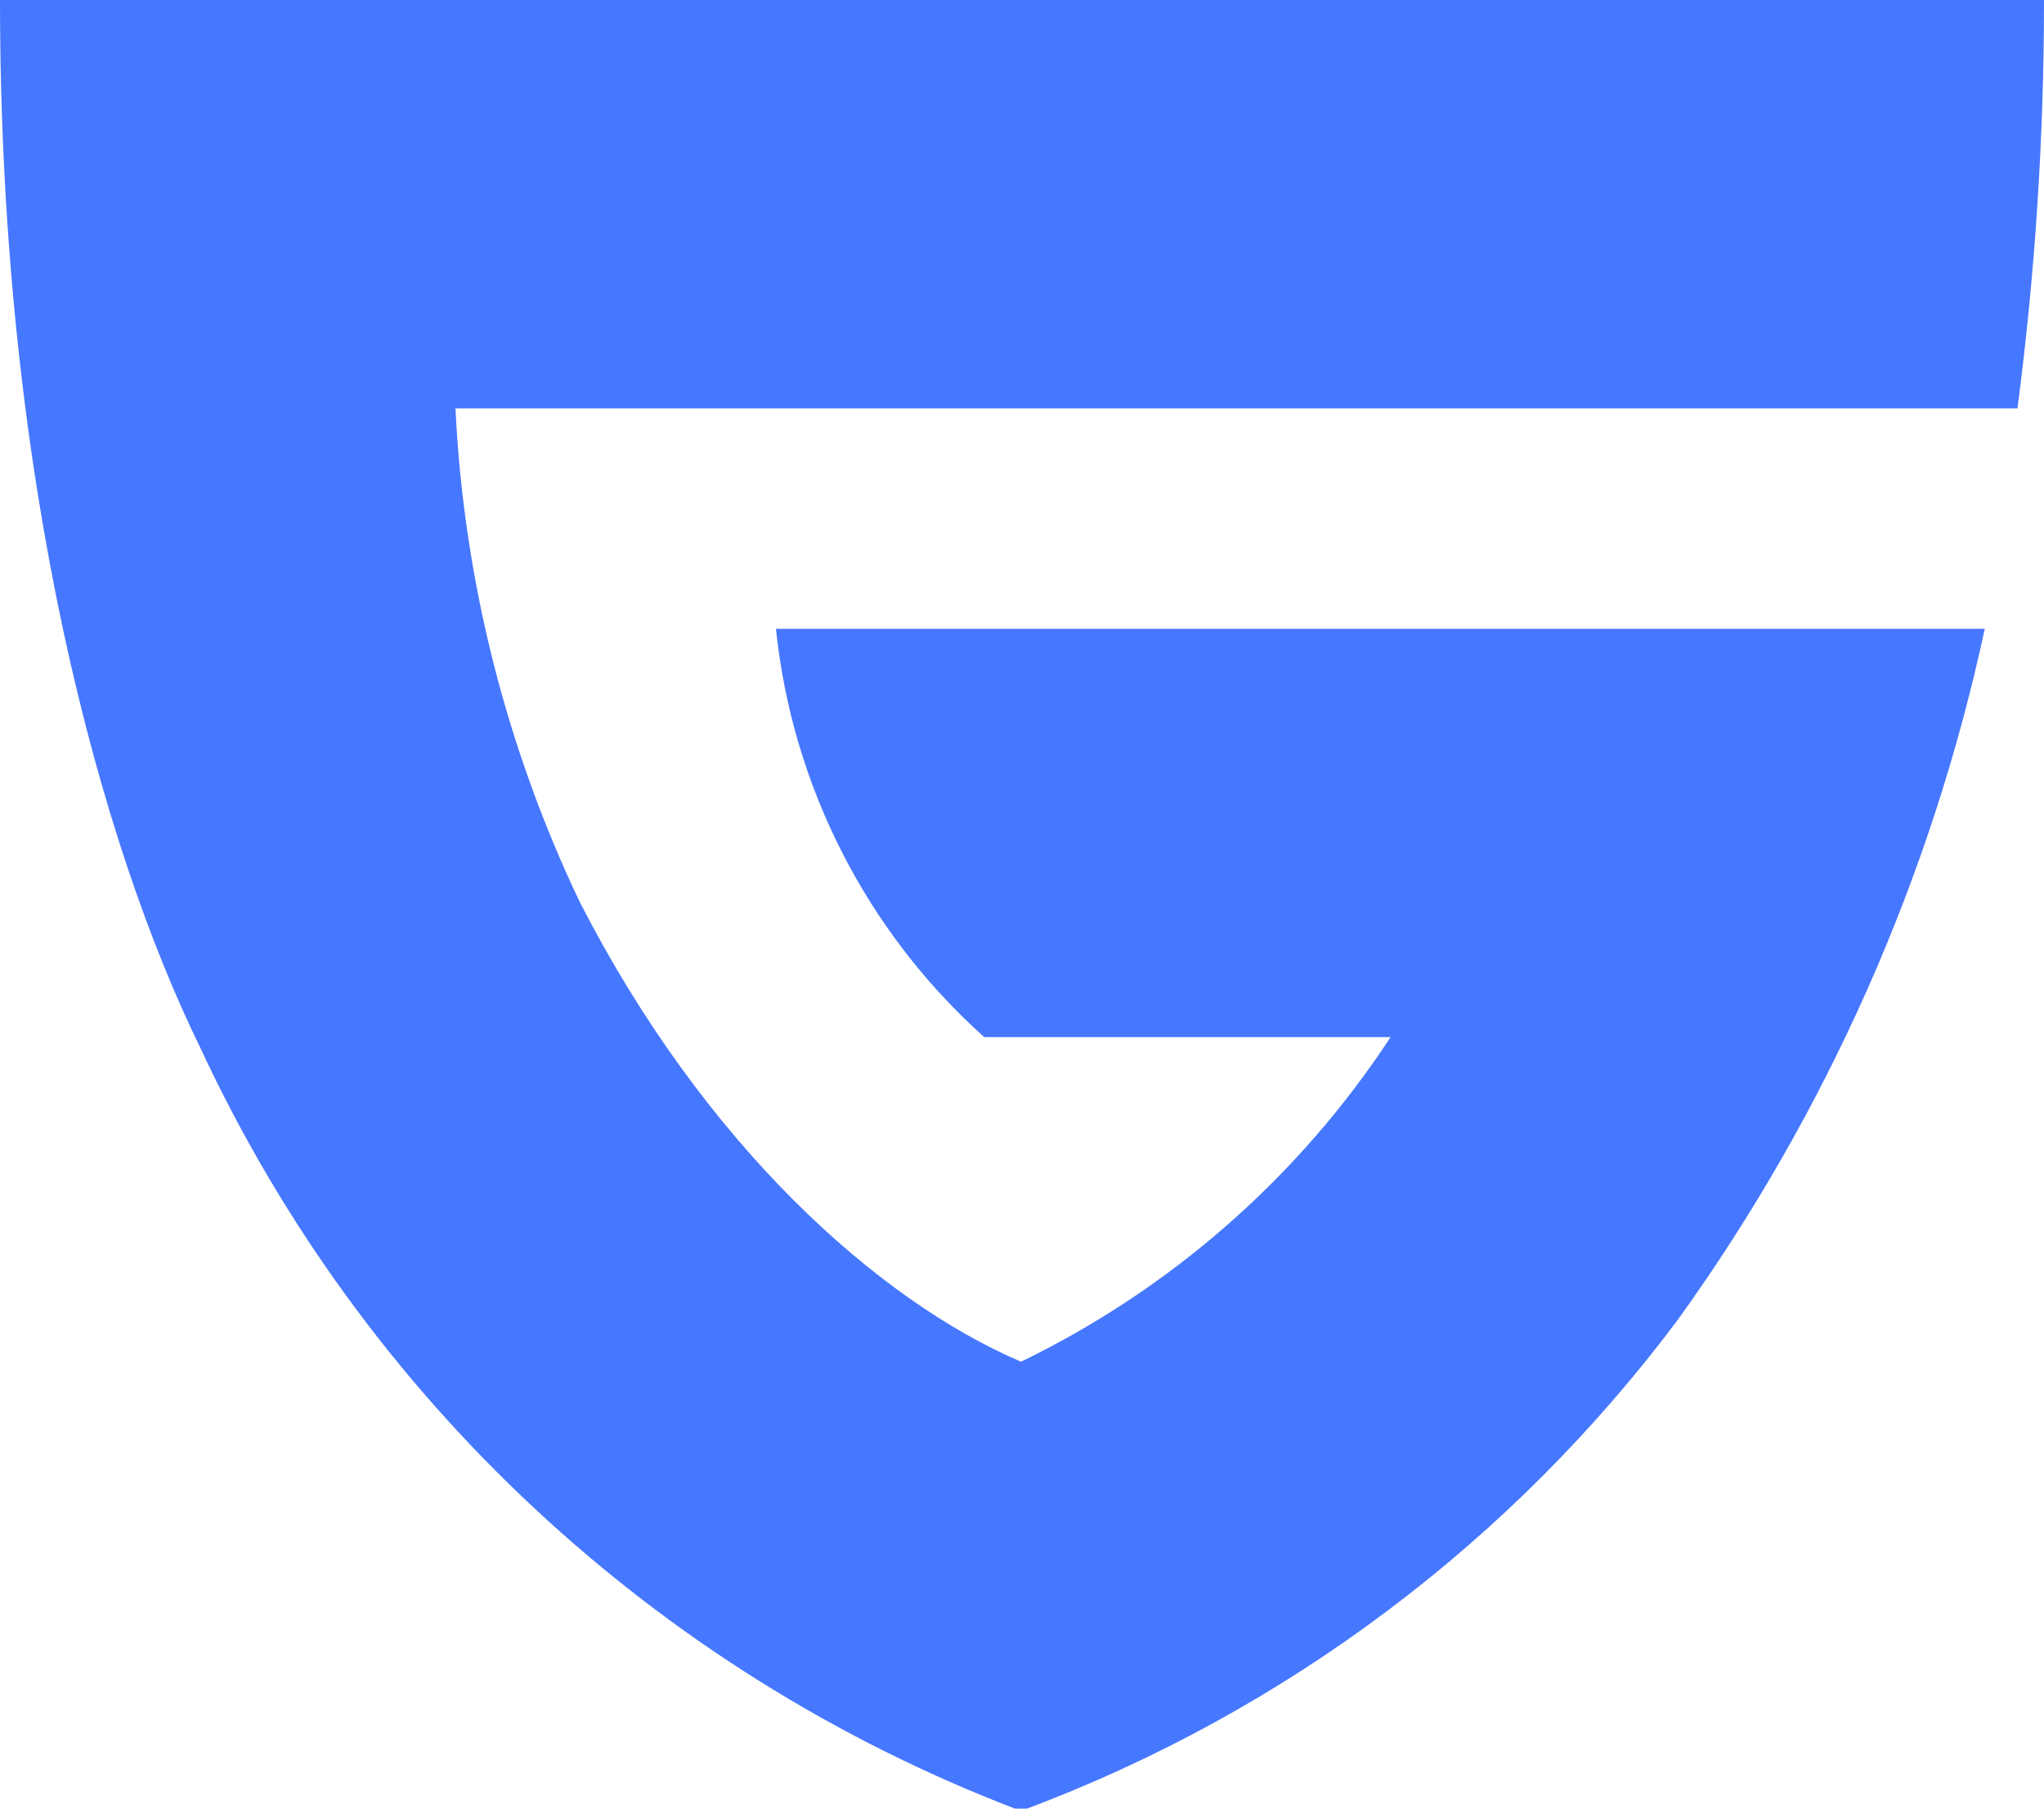
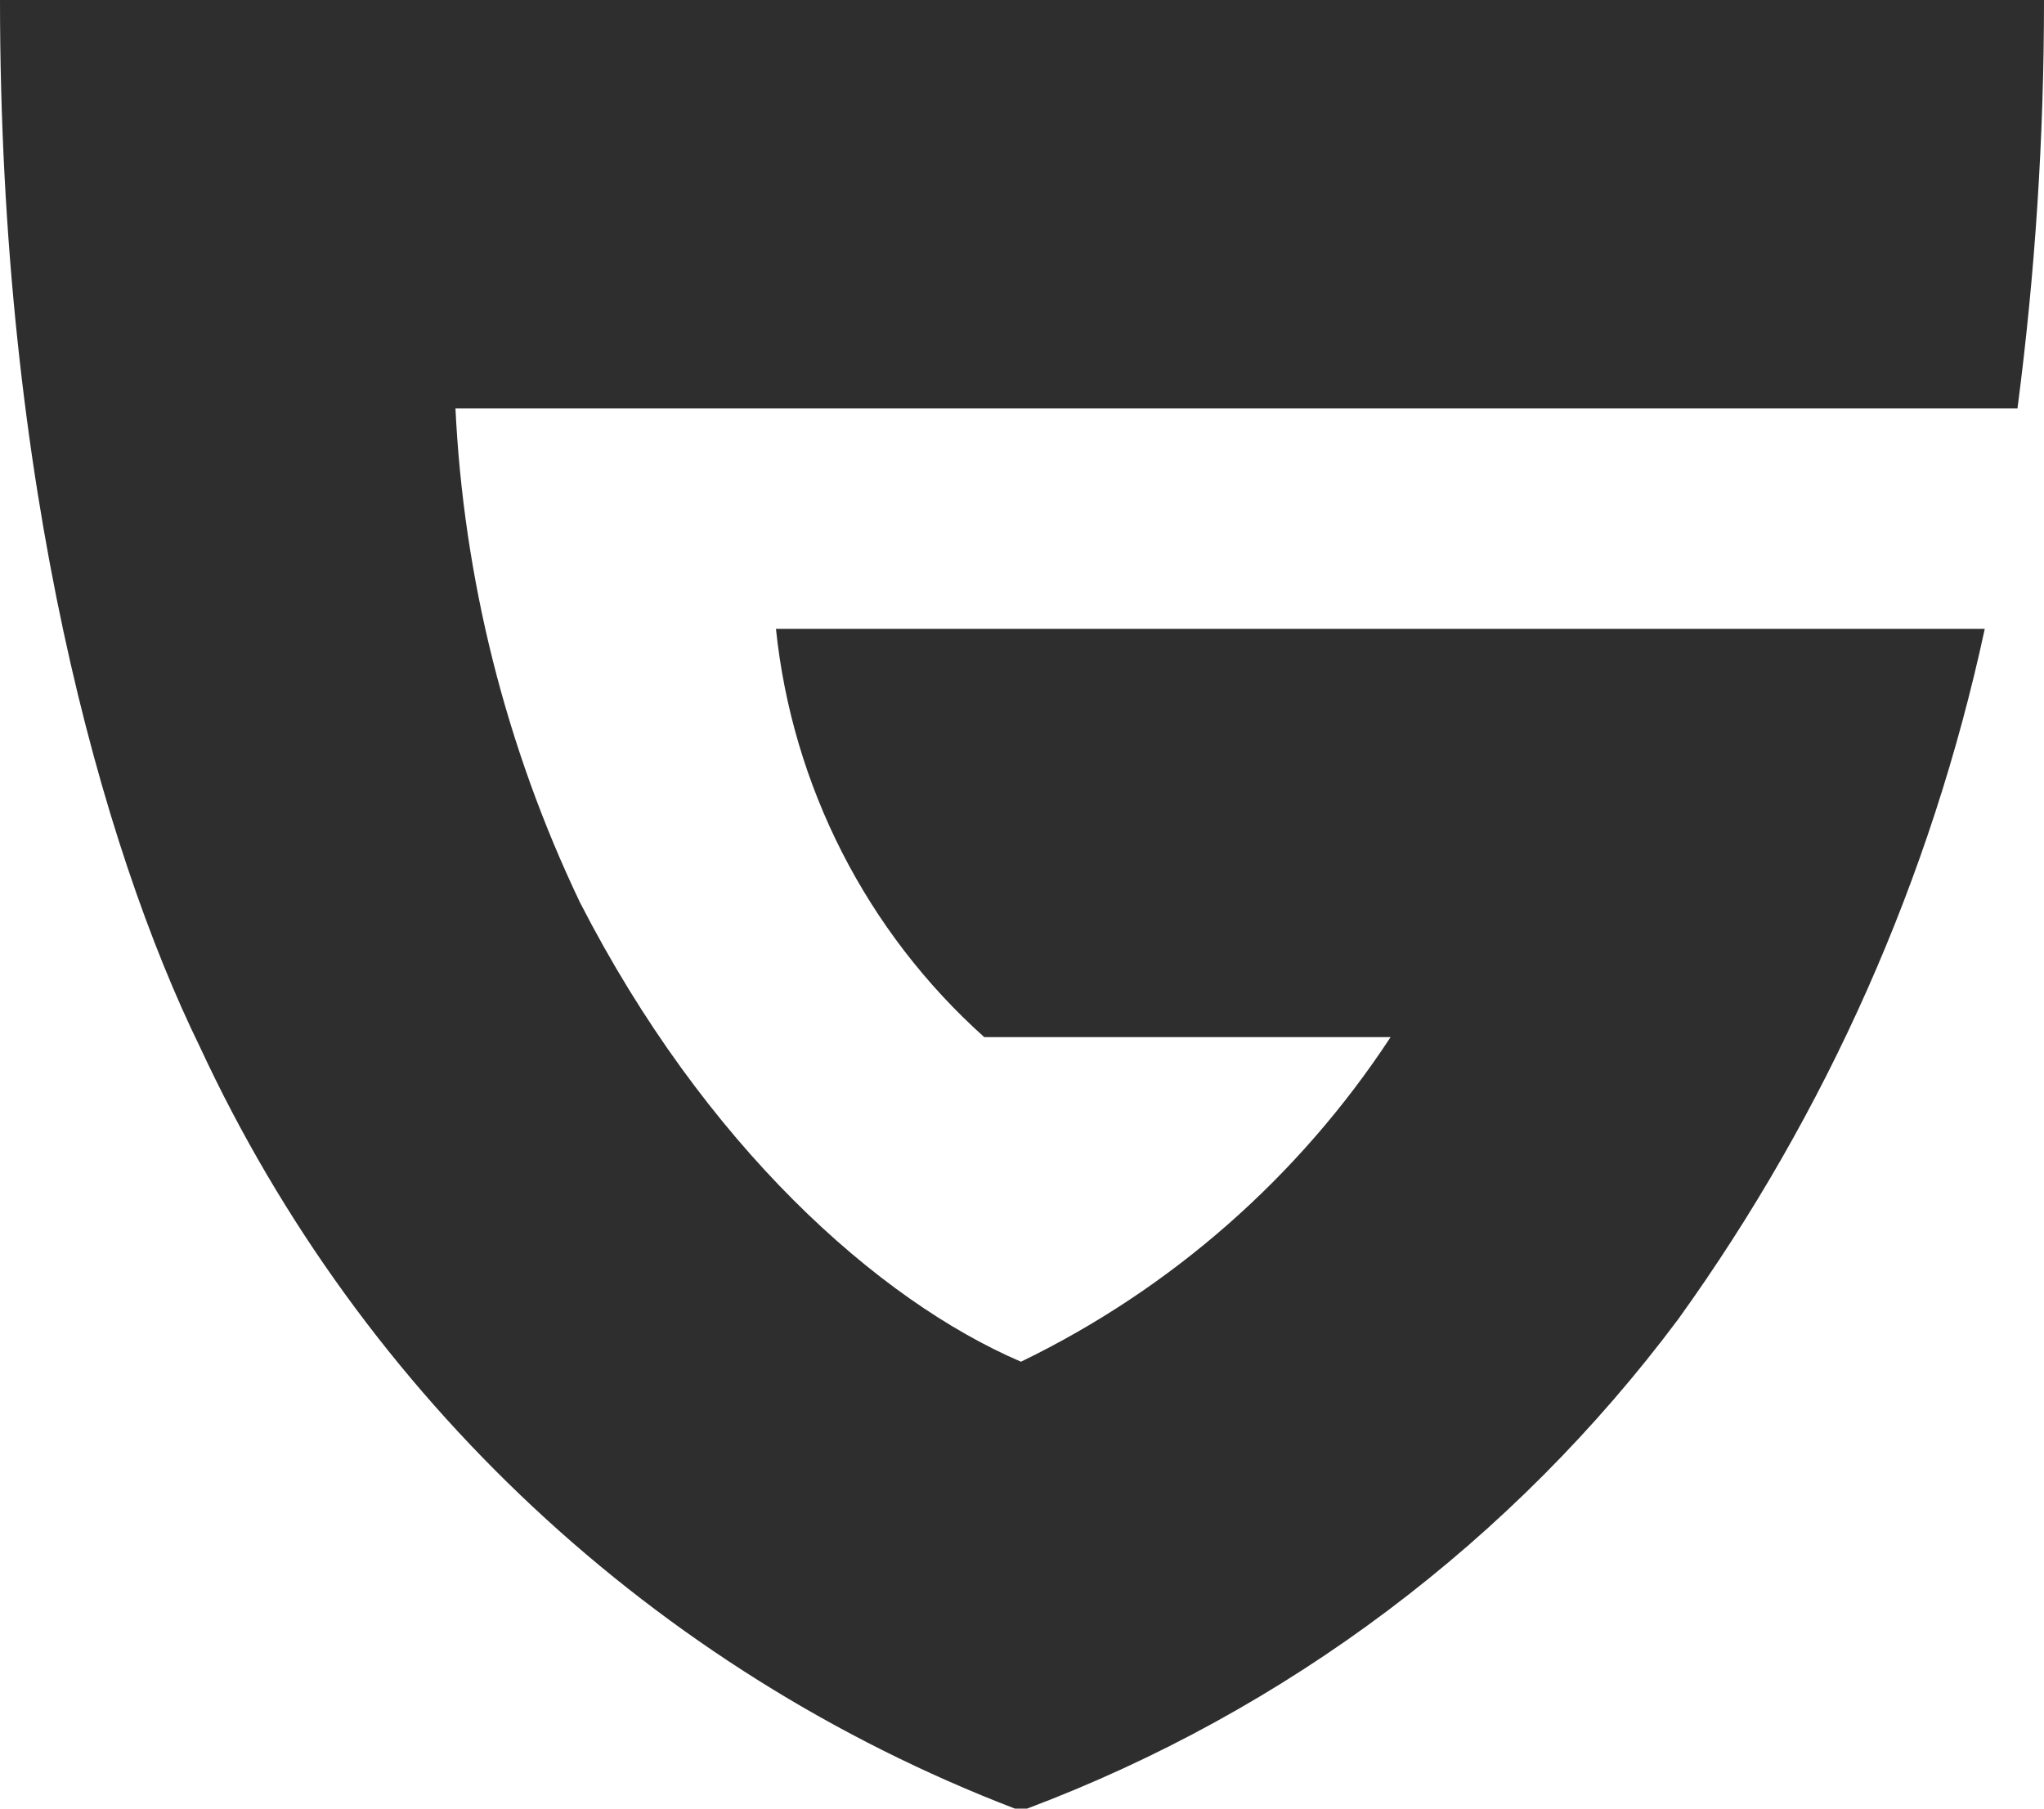
<svg xmlns="http://www.w3.org/2000/svg" width="40" height="35.405" viewBox="0 0 40 35.405">
  <defs>
    <clipPath id="a">
-       <rect width="40" height="35.405" fill="#4677ff" />
+       <rect width="40" height="35.405" fill="#2e2e2e" />
    </clipPath>
  </defs>
  <g clip-path="url(#a)">
-     <path d="M8.911,7.952a25.279,25.279,0,0,0,2.438,9.71c2.438,4.755,5.834,7.792,8.631,8.991A18.067,18.067,0,0,0,27.213,20.3H19.261a12.46,12.46,0,0,1-4.076-7.992H38.841a36.184,36.184,0,0,1-5.994,13.506A28.372,28.372,0,0,1,20.1,35.4h-.24A29.077,29.077,0,0,1,3.916,20.5C2,16.583,0,9.51,0,0H40a61.472,61.472,0,0,1-.519,7.992H8.911Z" fill="#4677ff" />
+     <path d="M8.911,7.952a25.279,25.279,0,0,0,2.438,9.71c2.438,4.755,5.834,7.792,8.631,8.991A18.067,18.067,0,0,0,27.213,20.3H19.261a12.46,12.46,0,0,1-4.076-7.992H38.841a36.184,36.184,0,0,1-5.994,13.506A28.372,28.372,0,0,1,20.1,35.4h-.24A29.077,29.077,0,0,1,3.916,20.5C2,16.583,0,9.51,0,0H40a61.472,61.472,0,0,1-.519,7.992H8.911Z" fill="#2e2e2e" />
  </g>
</svg>
